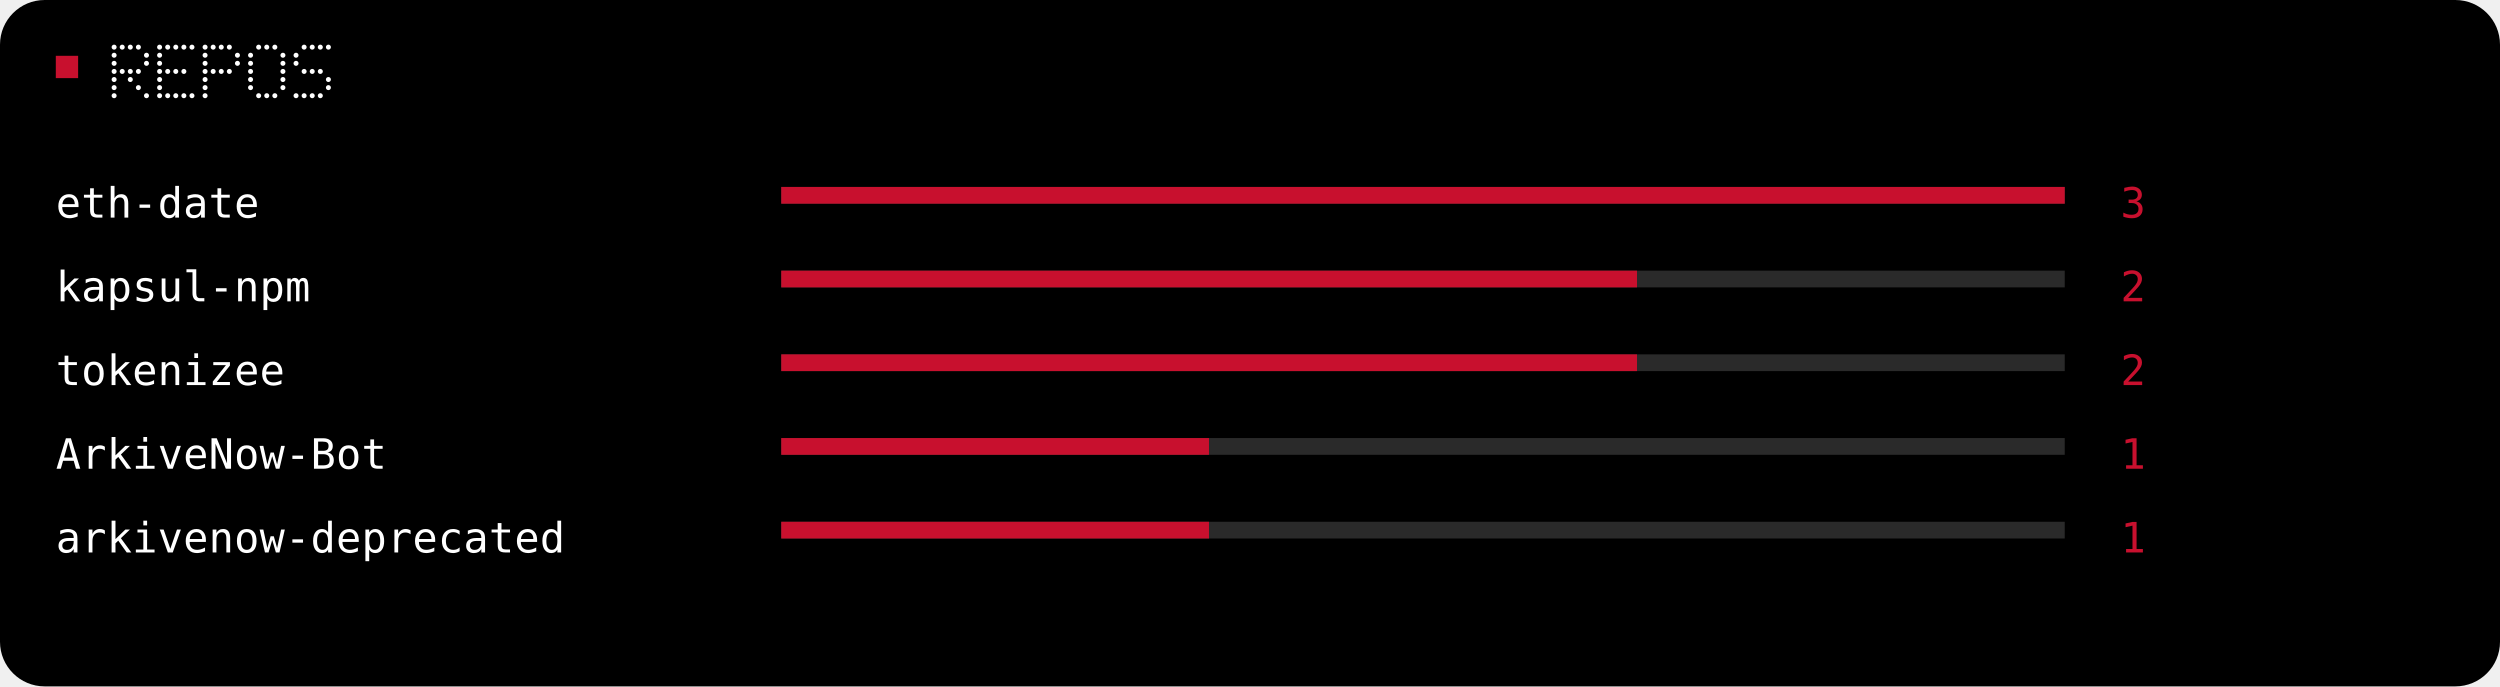
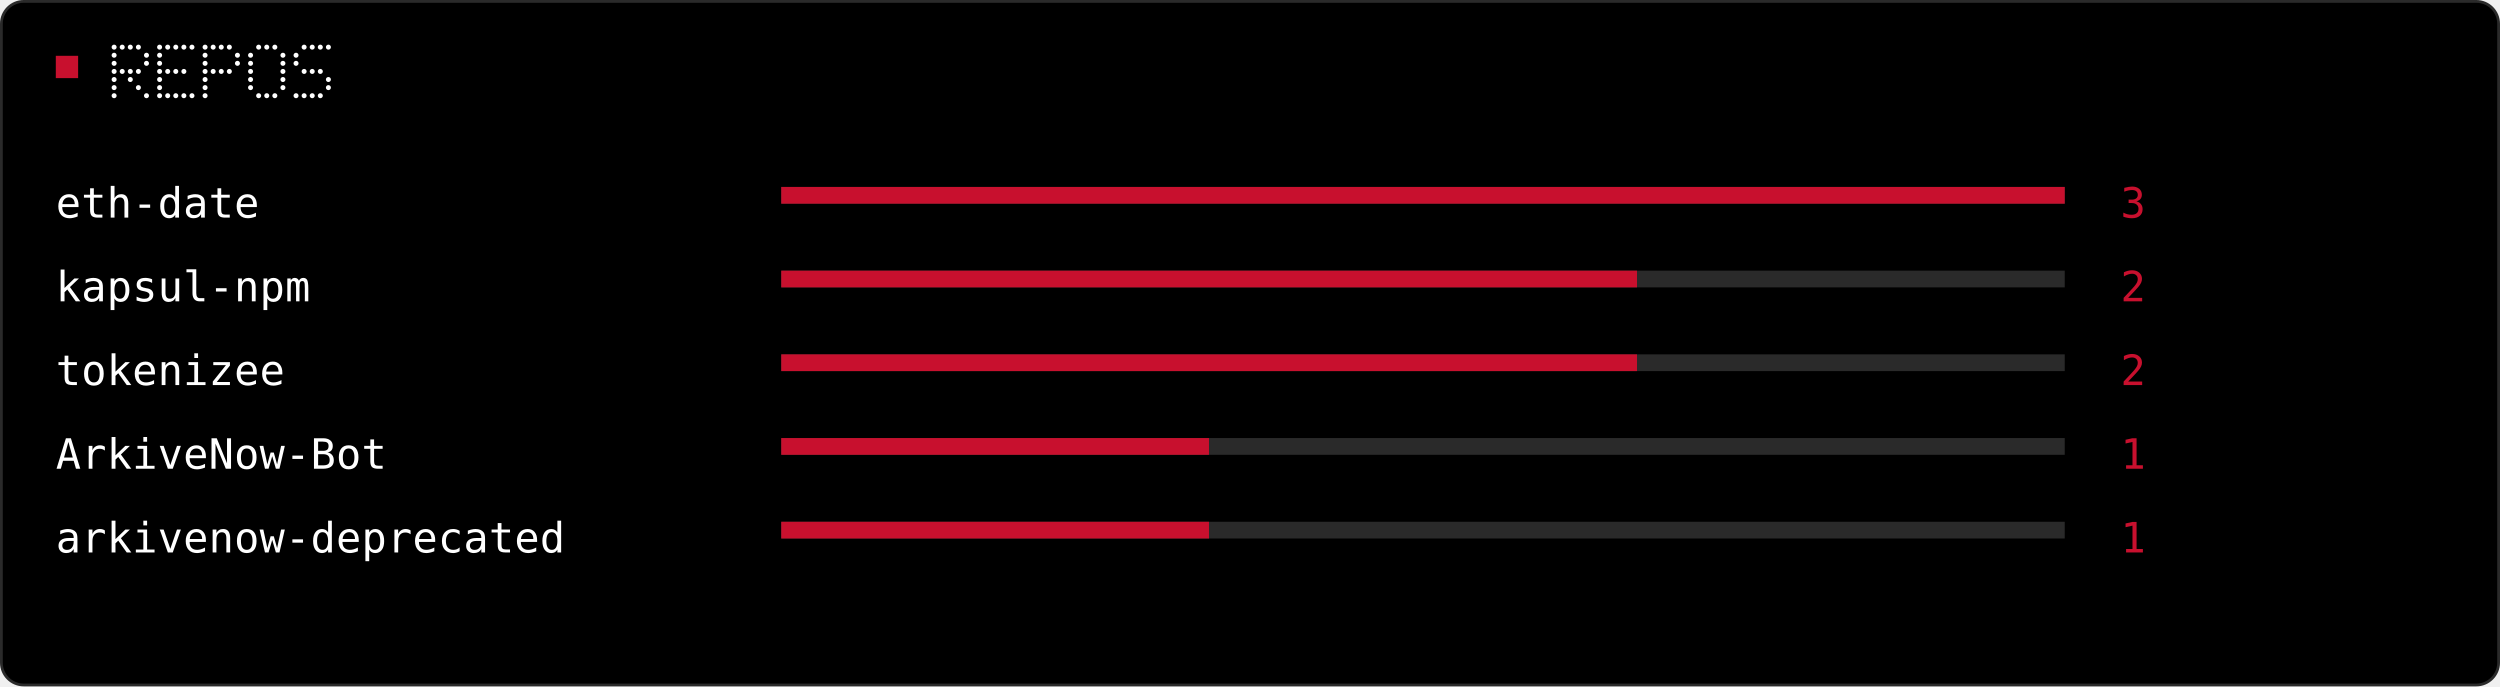
<svg xmlns="http://www.w3.org/2000/svg" width="896" height="246" viewBox="0 0 896 246" role="img">
-   <rect width="896" height="246" rx="16" fill="#000000" />
+   <rect x="0.5" y="0.5" width="895" height="245" rx="8" fill="#000000" stroke="#2A2A2A" />
  <rect x="20" y="20" width="8" height="8" fill="#C8102E" />
  <circle cx="40.9" cy="16.9" r="0.90" fill="#FFFFFF" />
  <circle cx="43.8" cy="16.9" r="0.90" fill="#FFFFFF" />
  <circle cx="46.7" cy="16.9" r="0.90" fill="#FFFFFF" />
  <circle cx="49.6" cy="16.9" r="0.90" fill="#FFFFFF" />
  <circle cx="40.9" cy="19.8" r="0.90" fill="#FFFFFF" />
  <circle cx="52.5" cy="19.8" r="0.90" fill="#FFFFFF" />
  <circle cx="40.9" cy="22.7" r="0.90" fill="#FFFFFF" />
  <circle cx="52.5" cy="22.7" r="0.90" fill="#FFFFFF" />
  <circle cx="40.9" cy="25.6" r="0.90" fill="#FFFFFF" />
  <circle cx="43.8" cy="25.6" r="0.90" fill="#FFFFFF" />
  <circle cx="46.7" cy="25.6" r="0.90" fill="#FFFFFF" />
  <circle cx="49.6" cy="25.6" r="0.90" fill="#FFFFFF" />
  <circle cx="40.9" cy="28.5" r="0.90" fill="#FFFFFF" />
  <circle cx="46.7" cy="28.5" r="0.90" fill="#FFFFFF" />
  <circle cx="40.9" cy="31.4" r="0.90" fill="#FFFFFF" />
  <circle cx="49.6" cy="31.4" r="0.90" fill="#FFFFFF" />
  <circle cx="40.9" cy="34.3" r="0.90" fill="#FFFFFF" />
  <circle cx="52.5" cy="34.3" r="0.90" fill="#FFFFFF" />
  <circle cx="57.2" cy="16.9" r="0.90" fill="#FFFFFF" />
  <circle cx="60.1" cy="16.9" r="0.90" fill="#FFFFFF" />
  <circle cx="63.0" cy="16.9" r="0.90" fill="#FFFFFF" />
  <circle cx="65.9" cy="16.9" r="0.90" fill="#FFFFFF" />
  <circle cx="68.8" cy="16.9" r="0.90" fill="#FFFFFF" />
  <circle cx="57.2" cy="19.8" r="0.90" fill="#FFFFFF" />
  <circle cx="57.2" cy="22.7" r="0.90" fill="#FFFFFF" />
  <circle cx="57.2" cy="25.6" r="0.90" fill="#FFFFFF" />
  <circle cx="60.1" cy="25.6" r="0.90" fill="#FFFFFF" />
  <circle cx="63.0" cy="25.6" r="0.90" fill="#FFFFFF" />
  <circle cx="65.9" cy="25.6" r="0.90" fill="#FFFFFF" />
  <circle cx="57.2" cy="28.5" r="0.90" fill="#FFFFFF" />
  <circle cx="57.2" cy="31.4" r="0.90" fill="#FFFFFF" />
  <circle cx="57.2" cy="34.3" r="0.90" fill="#FFFFFF" />
  <circle cx="60.1" cy="34.3" r="0.90" fill="#FFFFFF" />
  <circle cx="63.0" cy="34.3" r="0.90" fill="#FFFFFF" />
  <circle cx="65.9" cy="34.3" r="0.90" fill="#FFFFFF" />
  <circle cx="68.8" cy="34.3" r="0.90" fill="#FFFFFF" />
  <circle cx="73.5" cy="16.9" r="0.90" fill="#FFFFFF" />
  <circle cx="76.4" cy="16.9" r="0.90" fill="#FFFFFF" />
  <circle cx="79.3" cy="16.9" r="0.90" fill="#FFFFFF" />
  <circle cx="82.2" cy="16.9" r="0.90" fill="#FFFFFF" />
  <circle cx="73.5" cy="19.8" r="0.90" fill="#FFFFFF" />
  <circle cx="85.1" cy="19.8" r="0.90" fill="#FFFFFF" />
  <circle cx="73.5" cy="22.7" r="0.90" fill="#FFFFFF" />
  <circle cx="85.1" cy="22.7" r="0.90" fill="#FFFFFF" />
  <circle cx="73.5" cy="25.6" r="0.90" fill="#FFFFFF" />
  <circle cx="76.4" cy="25.6" r="0.90" fill="#FFFFFF" />
  <circle cx="79.3" cy="25.6" r="0.90" fill="#FFFFFF" />
  <circle cx="82.2" cy="25.6" r="0.90" fill="#FFFFFF" />
  <circle cx="73.5" cy="28.5" r="0.90" fill="#FFFFFF" />
  <circle cx="73.5" cy="31.4" r="0.90" fill="#FFFFFF" />
  <circle cx="73.5" cy="34.3" r="0.90" fill="#FFFFFF" />
  <circle cx="92.7" cy="16.9" r="0.90" fill="#FFFFFF" />
  <circle cx="95.6" cy="16.9" r="0.90" fill="#FFFFFF" />
  <circle cx="98.5" cy="16.9" r="0.90" fill="#FFFFFF" />
  <circle cx="89.8" cy="19.8" r="0.90" fill="#FFFFFF" />
  <circle cx="101.4" cy="19.8" r="0.90" fill="#FFFFFF" />
  <circle cx="89.8" cy="22.7" r="0.90" fill="#FFFFFF" />
  <circle cx="101.4" cy="22.7" r="0.90" fill="#FFFFFF" />
  <circle cx="89.8" cy="25.6" r="0.90" fill="#FFFFFF" />
  <circle cx="101.4" cy="25.6" r="0.90" fill="#FFFFFF" />
  <circle cx="89.8" cy="28.5" r="0.90" fill="#FFFFFF" />
  <circle cx="101.4" cy="28.5" r="0.90" fill="#FFFFFF" />
  <circle cx="89.8" cy="31.4" r="0.90" fill="#FFFFFF" />
  <circle cx="101.4" cy="31.4" r="0.90" fill="#FFFFFF" />
  <circle cx="92.7" cy="34.3" r="0.90" fill="#FFFFFF" />
  <circle cx="95.6" cy="34.3" r="0.90" fill="#FFFFFF" />
  <circle cx="98.5" cy="34.3" r="0.90" fill="#FFFFFF" />
  <circle cx="109.0" cy="16.9" r="0.90" fill="#FFFFFF" />
  <circle cx="111.9" cy="16.9" r="0.90" fill="#FFFFFF" />
  <circle cx="114.8" cy="16.9" r="0.90" fill="#FFFFFF" />
  <circle cx="117.7" cy="16.9" r="0.90" fill="#FFFFFF" />
  <circle cx="106.1" cy="19.8" r="0.90" fill="#FFFFFF" />
  <circle cx="106.1" cy="22.7" r="0.90" fill="#FFFFFF" />
  <circle cx="109.0" cy="25.6" r="0.90" fill="#FFFFFF" />
  <circle cx="111.9" cy="25.6" r="0.90" fill="#FFFFFF" />
  <circle cx="114.8" cy="25.6" r="0.90" fill="#FFFFFF" />
  <circle cx="117.7" cy="28.5" r="0.90" fill="#FFFFFF" />
  <circle cx="117.7" cy="31.4" r="0.90" fill="#FFFFFF" />
  <circle cx="106.1" cy="34.3" r="0.90" fill="#FFFFFF" />
  <circle cx="109.0" cy="34.3" r="0.90" fill="#FFFFFF" />
  <circle cx="111.9" cy="34.3" r="0.90" fill="#FFFFFF" />
  <circle cx="114.8" cy="34.3" r="0.90" fill="#FFFFFF" />
  <text x="20" y="78" fill="#FFFFFF" font-family="ui-monospace, Geist Mono, monospace" font-size="15" letter-spacing="0.1" dominant-baseline="auto">eth-date</text>
  <rect x="280" y="67" width="460" height="6" fill="#2A2A2A" />
  <rect x="280" y="67" width="460.0" height="6" fill="#C8102E" />
  <text x="760" y="78" fill="#C8102E" font-family="ui-monospace, Geist Mono, monospace" font-size="15" letter-spacing="0.2" dominant-baseline="auto">3</text>
  <text x="20" y="108" fill="#FFFFFF" font-family="ui-monospace, Geist Mono, monospace" font-size="15" letter-spacing="0.1" dominant-baseline="auto">kapsul-npm</text>
  <rect x="280" y="97" width="460" height="6" fill="#2A2A2A" />
  <rect x="280" y="97" width="306.7" height="6" fill="#C8102E" />
  <text x="760" y="108" fill="#C8102E" font-family="ui-monospace, Geist Mono, monospace" font-size="15" letter-spacing="0.2" dominant-baseline="auto">2</text>
  <text x="20" y="138" fill="#FFFFFF" font-family="ui-monospace, Geist Mono, monospace" font-size="15" letter-spacing="0.1" dominant-baseline="auto">tokenizee</text>
  <rect x="280" y="127" width="460" height="6" fill="#2A2A2A" />
  <rect x="280" y="127" width="306.7" height="6" fill="#C8102E" />
  <text x="760" y="138" fill="#C8102E" font-family="ui-monospace, Geist Mono, monospace" font-size="15" letter-spacing="0.2" dominant-baseline="auto">2</text>
  <text x="20" y="168" fill="#FFFFFF" font-family="ui-monospace, Geist Mono, monospace" font-size="15" letter-spacing="0.1" dominant-baseline="auto">ArkiveNow-Bot</text>
  <rect x="280" y="157" width="460" height="6" fill="#2A2A2A" />
  <rect x="280" y="157" width="153.3" height="6" fill="#C8102E" />
  <text x="760" y="168" fill="#C8102E" font-family="ui-monospace, Geist Mono, monospace" font-size="15" letter-spacing="0.2" dominant-baseline="auto">1</text>
  <text x="20" y="198" fill="#FFFFFF" font-family="ui-monospace, Geist Mono, monospace" font-size="15" letter-spacing="0.1" dominant-baseline="auto">arkivenow-deprecated</text>
  <rect x="280" y="187" width="460" height="6" fill="#2A2A2A" />
  <rect x="280" y="187" width="153.3" height="6" fill="#C8102E" />
  <text x="760" y="198" fill="#C8102E" font-family="ui-monospace, Geist Mono, monospace" font-size="15" letter-spacing="0.2" dominant-baseline="auto">1</text>
</svg>
